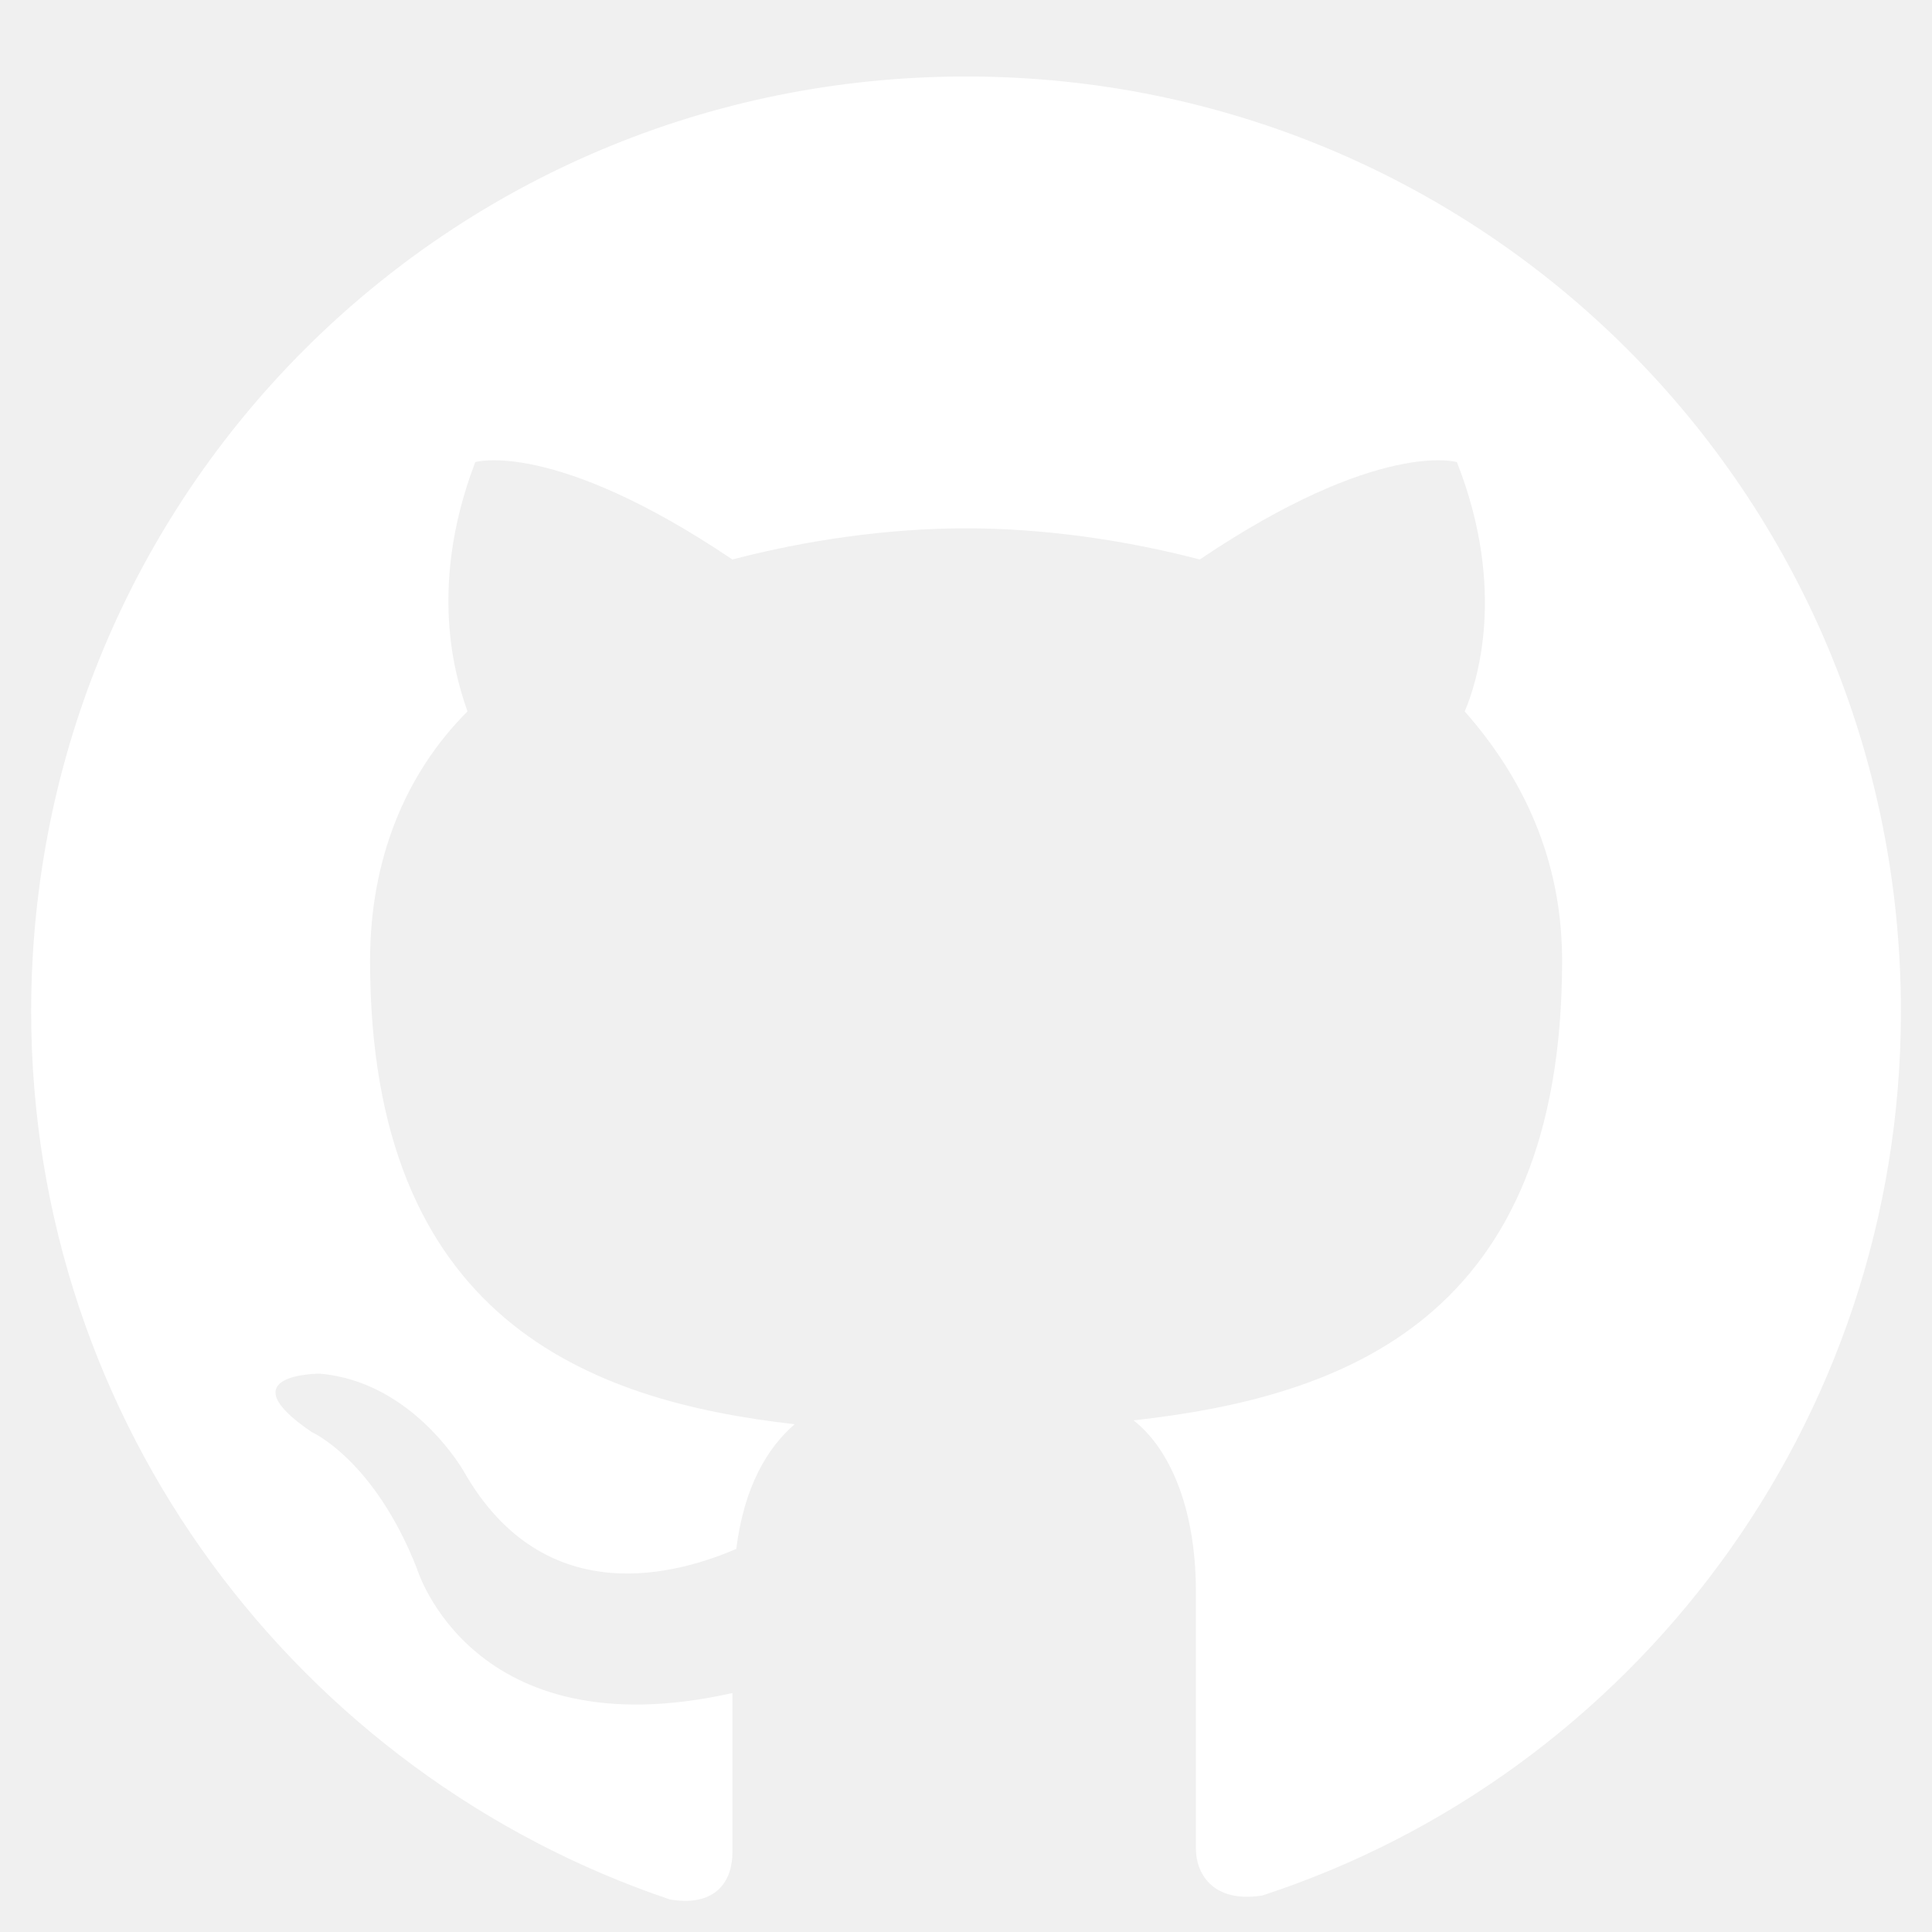
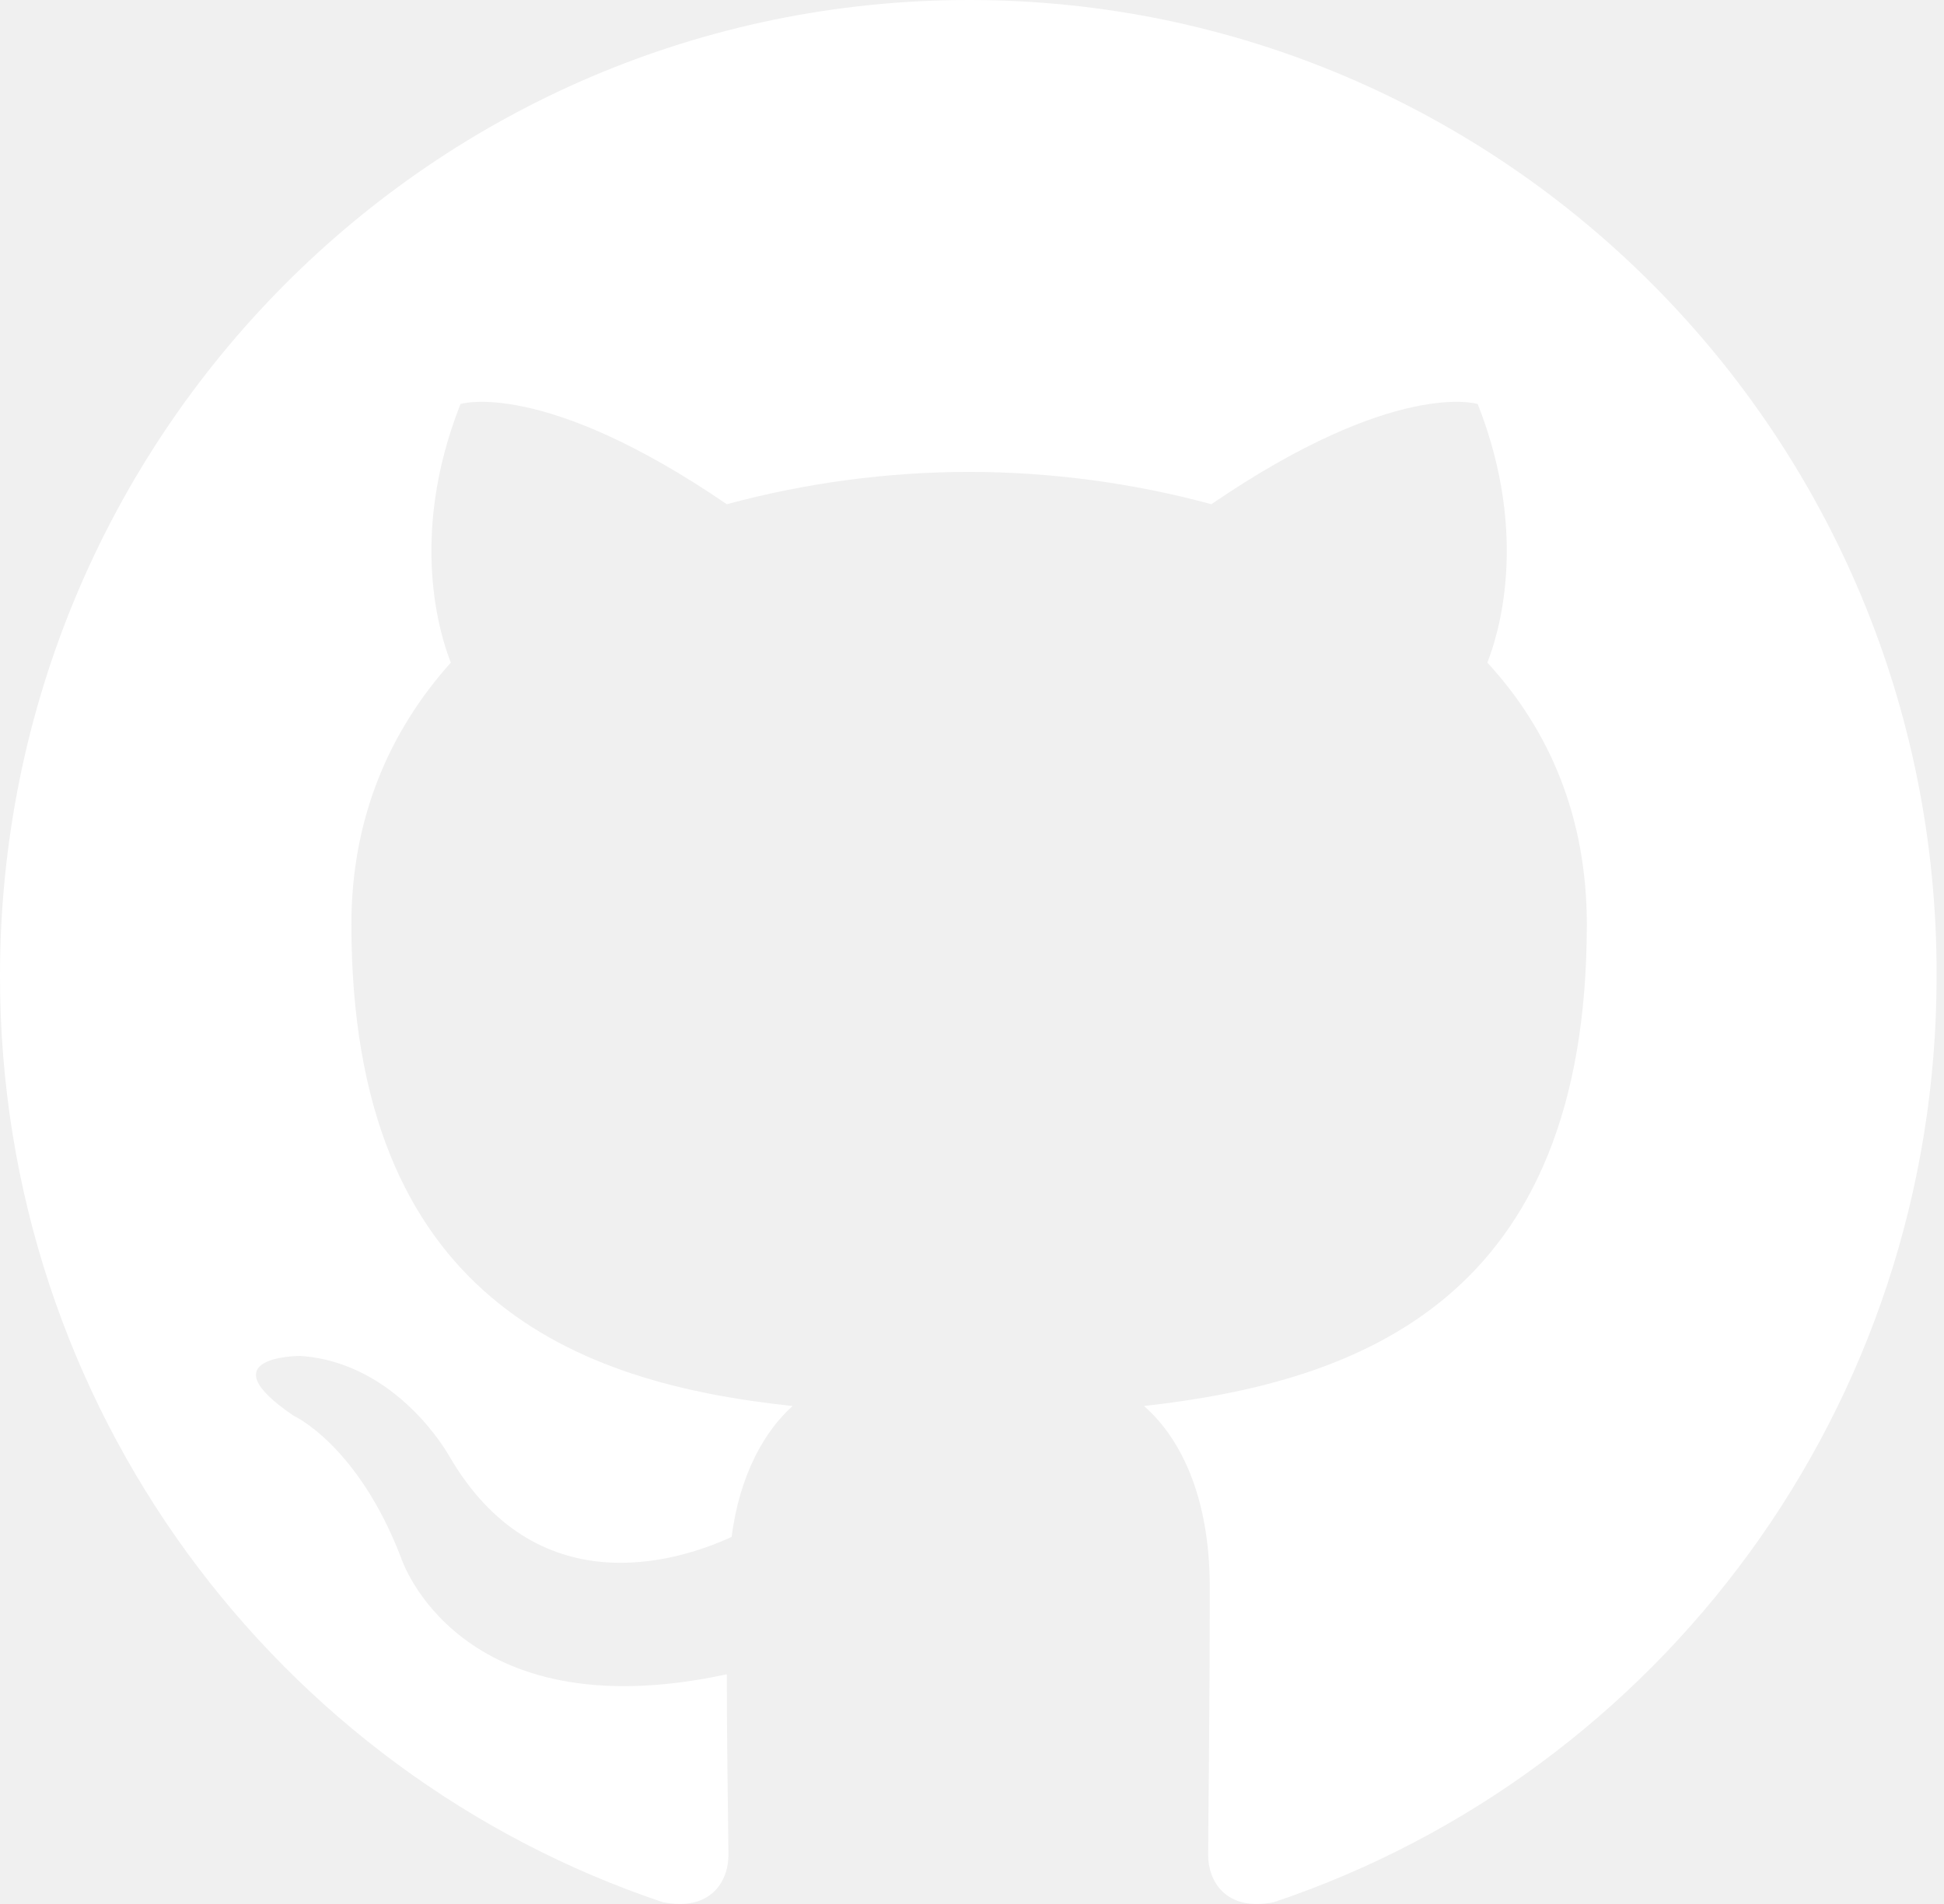
- <svg xmlns="http://www.w3.org/2000/svg" width="22" height="22" viewBox="0 0 22 22" fill="none">
-   <path fill-rule="evenodd" clip-rule="evenodd" d="M11.001 0.871C5.102 0.871 0.355 5.617 0.355 11.517C0.355 16.218 3.416 20.21 7.63 21.63C8.162 21.719 8.34 21.408 8.34 21.098C8.34 20.831 8.34 20.166 8.34 19.279C5.368 19.944 4.747 17.86 4.747 17.86C4.259 16.618 3.549 16.307 3.549 16.307C2.573 15.642 3.638 15.642 3.638 15.642C4.702 15.73 5.279 16.751 5.279 16.751C6.211 18.392 7.763 17.904 8.384 17.638C8.473 16.928 8.739 16.485 9.049 16.218C6.698 15.952 4.214 15.021 4.214 10.94C4.214 9.787 4.614 8.811 5.323 8.101C5.235 7.835 4.835 6.771 5.412 5.262C5.412 5.262 6.299 4.996 8.34 6.371C9.182 6.15 10.114 6.016 11.001 6.016C11.888 6.016 12.82 6.15 13.662 6.371C15.703 4.996 16.59 5.262 16.59 5.262C17.166 6.726 16.812 7.791 16.679 8.101C17.344 8.855 17.788 9.787 17.788 10.94C17.788 15.021 15.304 15.908 12.908 16.174C13.307 16.485 13.618 17.15 13.618 18.126C13.618 19.545 13.618 20.698 13.618 21.053C13.618 21.319 13.796 21.674 14.372 21.585C18.586 20.21 21.646 16.218 21.646 11.517C21.646 5.617 16.9 0.871 11.001 0.871Z" fill="white" />
+ <svg xmlns="http://www.w3.org/2000/svg" width="98" height="96">
+   <path fill-rule="evenodd" clip-rule="evenodd" d="M48.854 0C21.839 0 0 22 0 49.217c0 21.756 13.993 40.172 33.405 46.69 2.427.49 3.316-1.059 3.316-2.362 0-1.141-.08-5.052-.08-9.127-13.59 2.934-16.42-5.867-16.42-5.867-2.184-5.704-5.42-7.17-5.42-7.17-4.448-3.015.324-3.015.324-3.015 4.934.326 7.523 5.052 7.523 5.052 4.367 7.496 11.404 5.378 14.235 4.074.404-3.178 1.699-5.378 3.074-6.6-10.839-1.141-22.243-5.378-22.243-24.283 0-5.378 1.94-9.778 5.014-13.2-.485-1.222-2.184-6.275.486-13.038 0 0 4.125-1.304 13.426 5.052a46.97 46.97 0 0 1 12.214-1.63c4.125 0 8.33.571 12.213 1.63 9.302-6.356 13.427-5.052 13.427-5.052 2.67 6.763.97 11.816.485 13.038 3.155 3.422 5.015 7.822 5.015 13.2 0 18.905-11.404 23.06-22.324 24.283 1.78 1.548 3.316 4.481 3.316 9.126 0 6.6-.08 11.897-.08 13.526 0 1.304.89 2.853 3.316 2.364 19.412-6.52 33.405-24.935 33.405-46.691C97.707 22 75.788 0 48.854 0z" fill="#fff" />
</svg>
